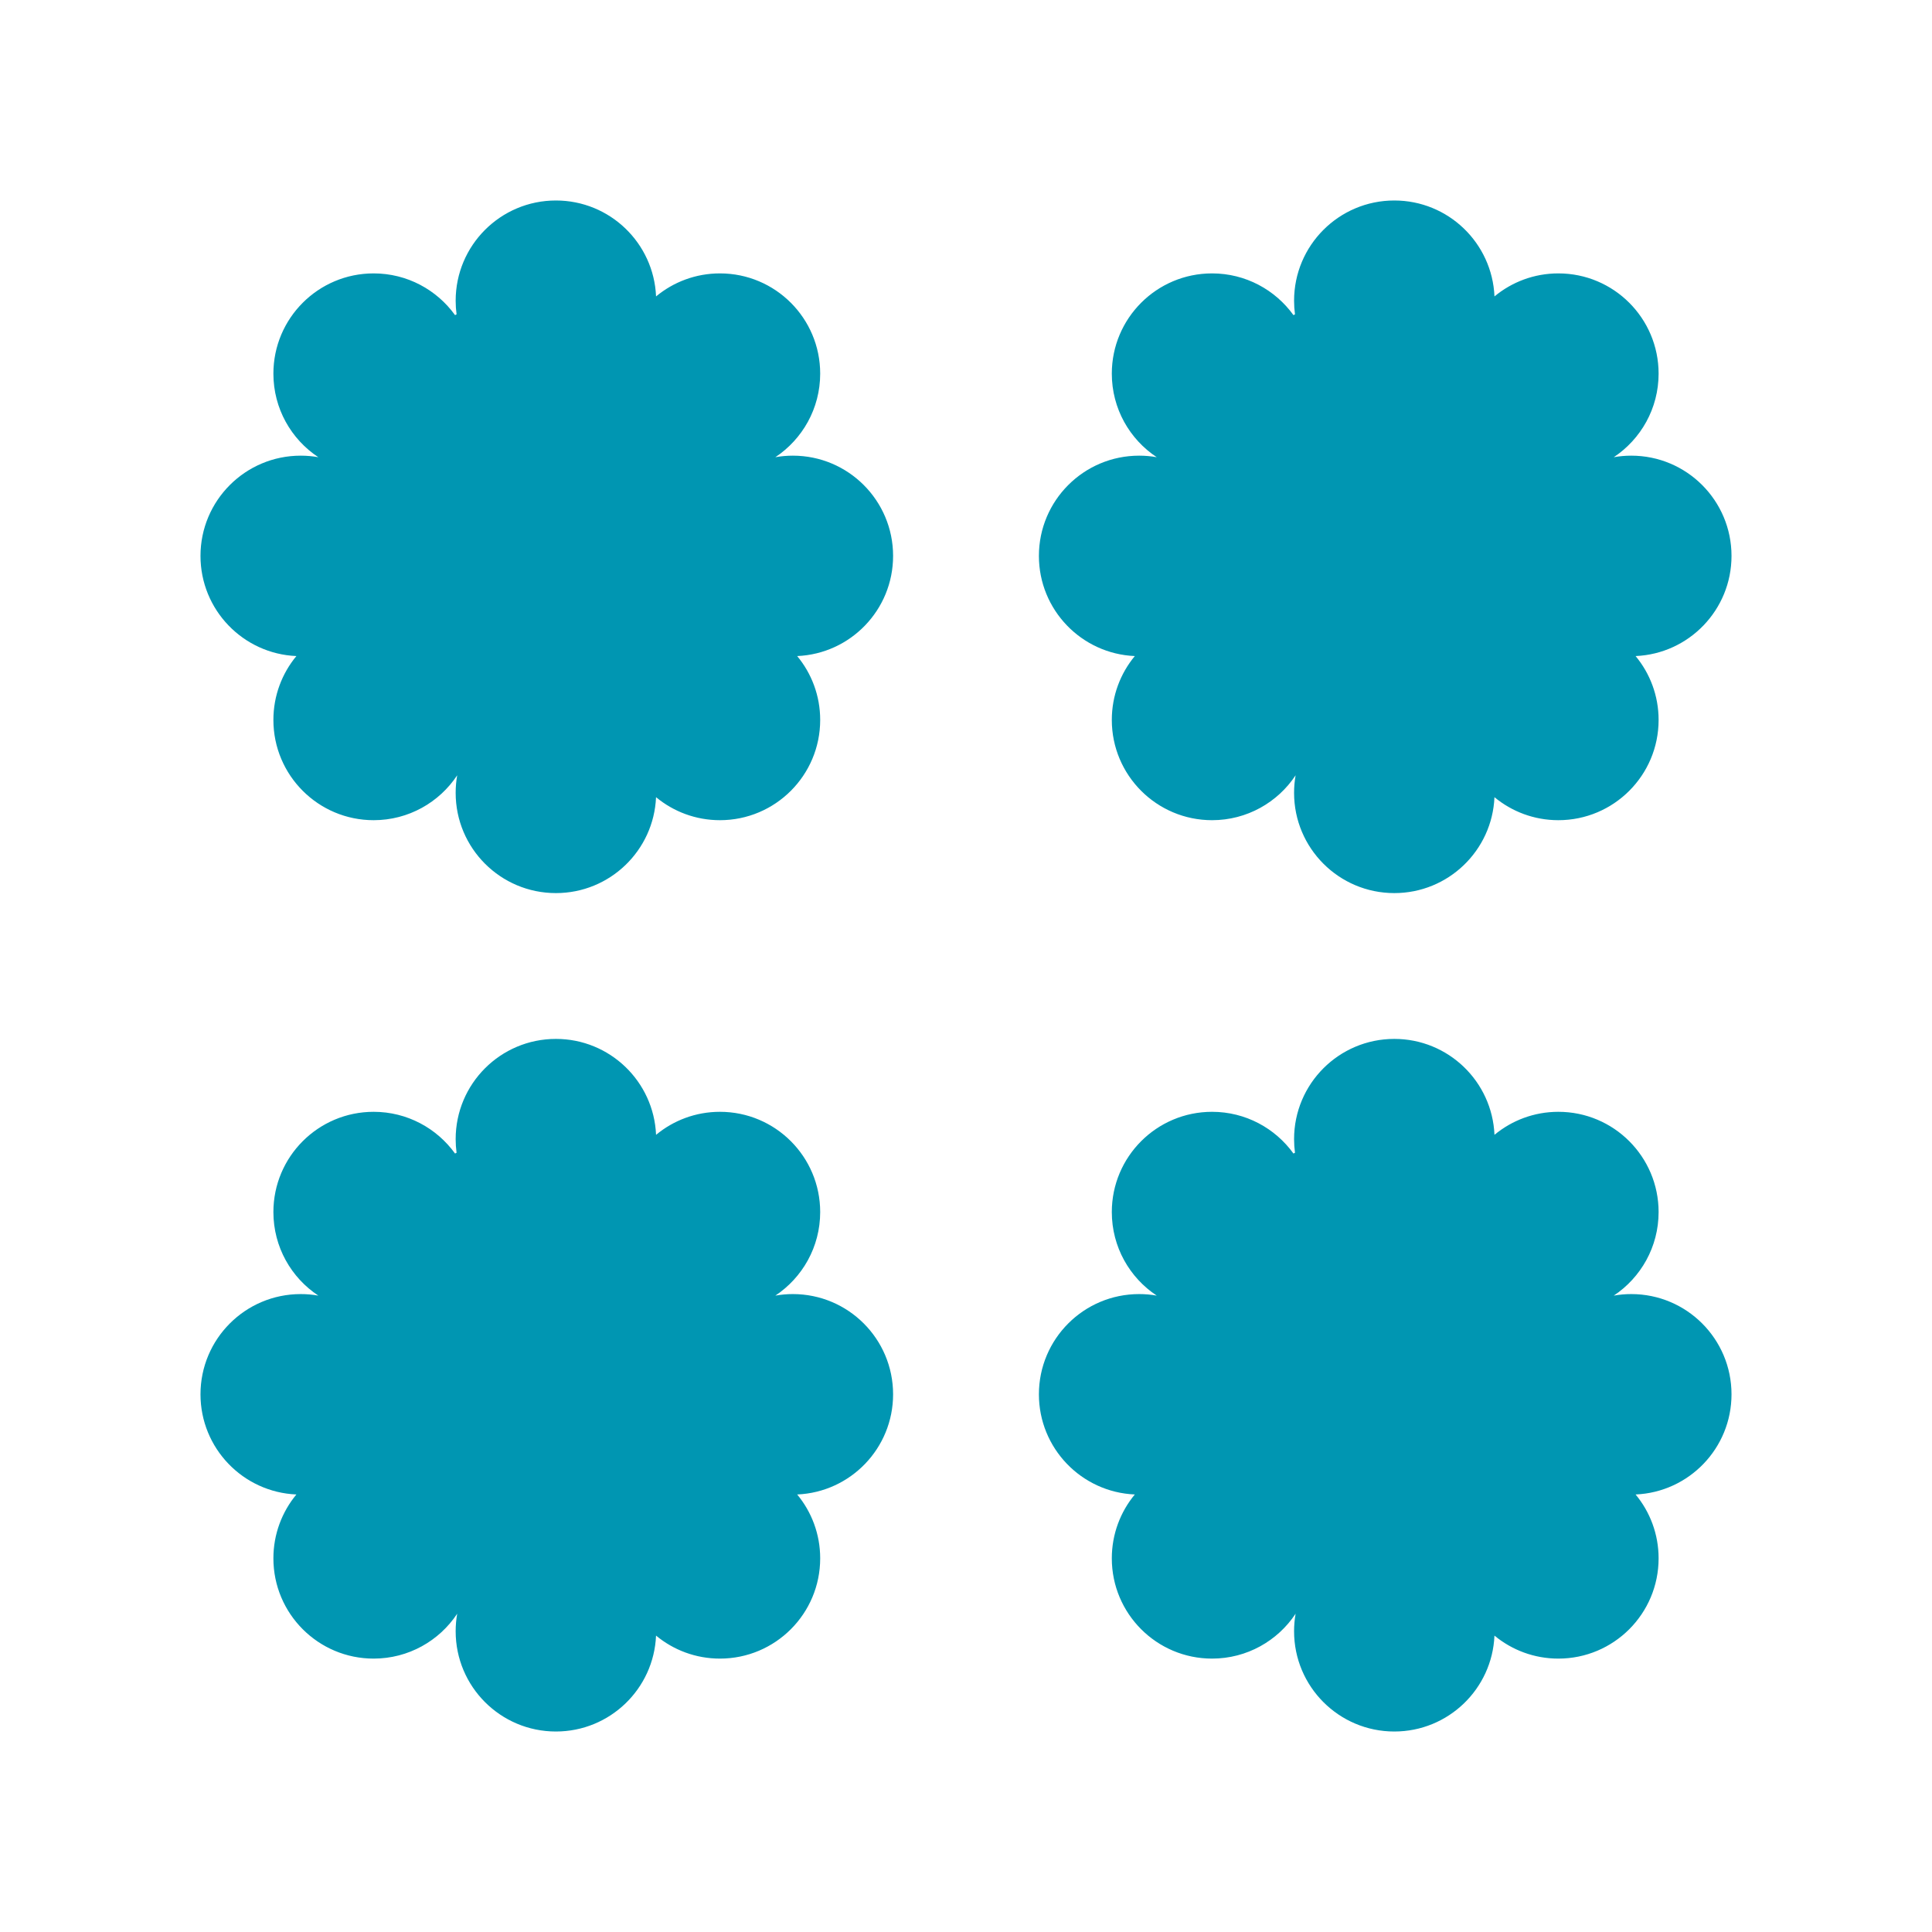
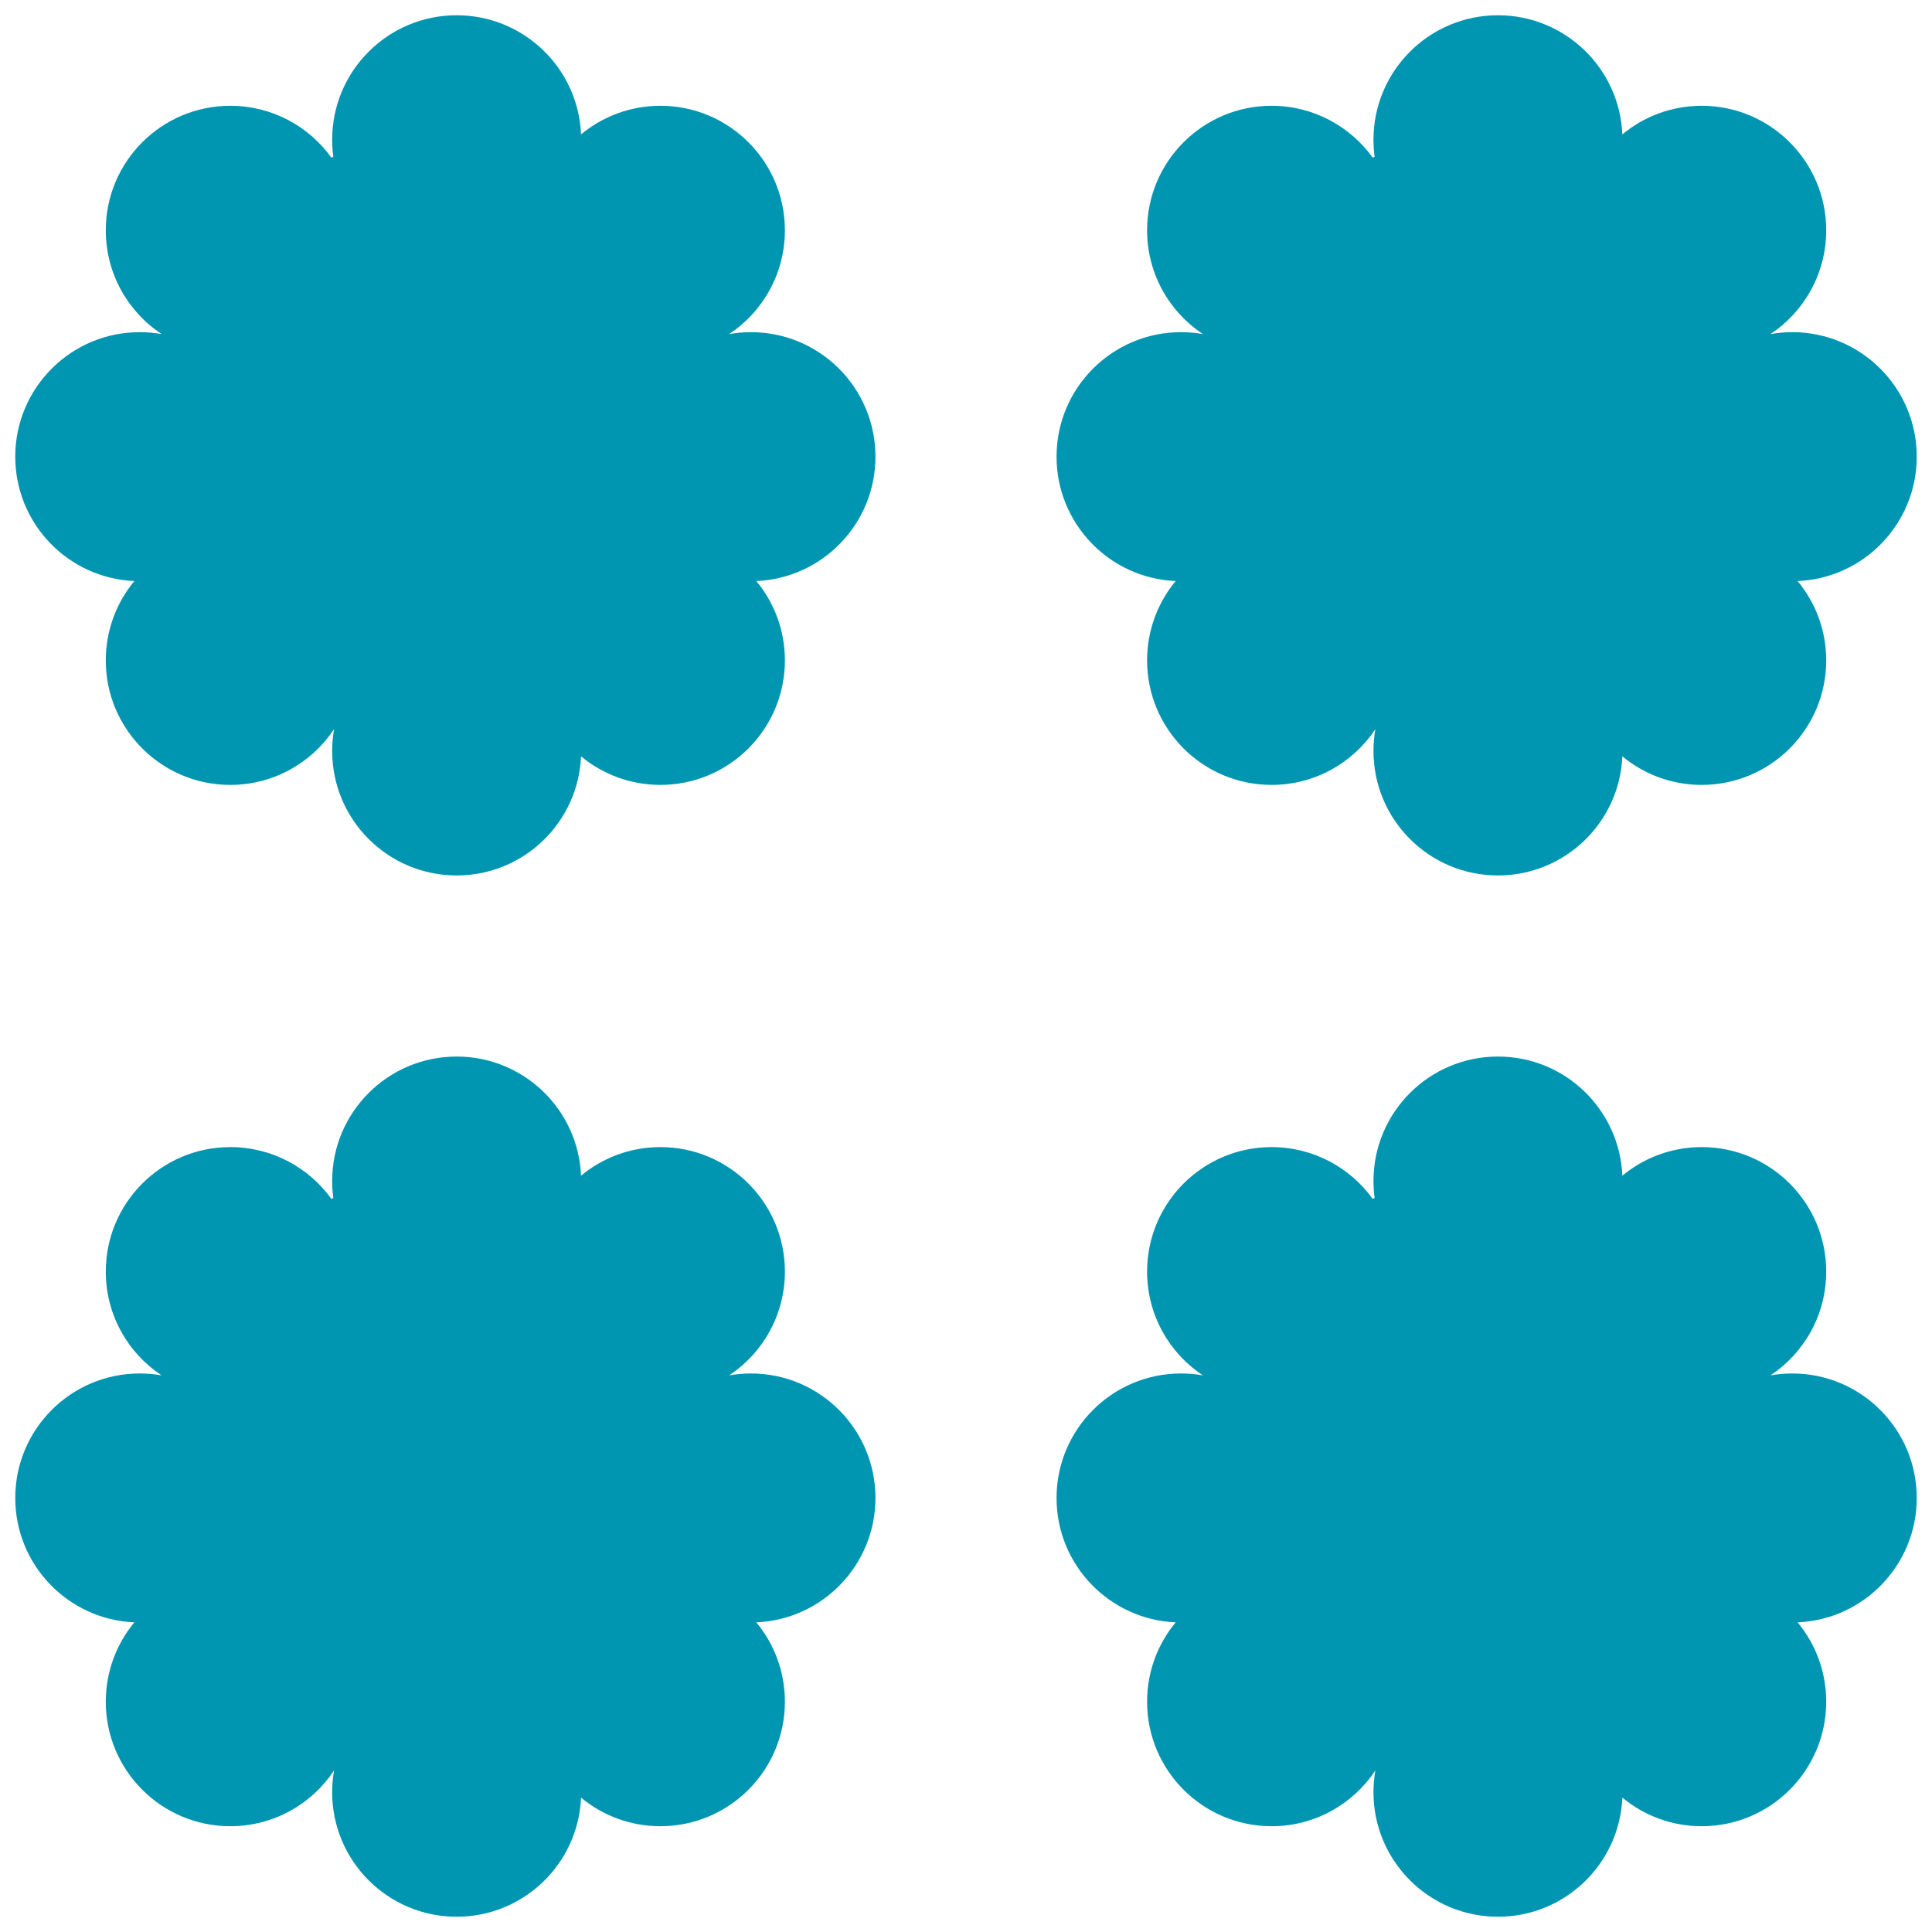
- <svg xmlns="http://www.w3.org/2000/svg" viewBox="0 0 106 106" version="1.1">
-   <g id="4.-Elements_Microillustrations/Process" stroke="none" stroke-width="1" fill="none" fill-rule="evenodd">
-     <path d="M30.5,11 C33.458,11 35.871,13.335 35.995,16.263 C36.946,15.474 38.168,15 39.5,15 C42.538,15 45,17.462 45,20.5 C45,22.414 44.022,24.1 42.539,25.085 C42.851,25.029 43.172,25 43.5,25 C46.538,25 49,27.462 49,30.5 C49,33.458 46.665,35.871 43.737,35.995 C44.526,36.946 45,38.168 45,39.5 C45,42.538 42.538,45 39.5,45 C38.168,45 36.946,44.526 35.994,43.738 C35.871,46.665 33.458,49 30.5,49 C27.462,49 25,46.538 25,43.5 C25,43.172 25.029,42.85 25.084,42.537 C24.101,44.022 22.414,45 20.5,45 C17.462,45 15,42.538 15,39.5 C15,38.168 15.474,36.946 16.262,35.995 C13.335,35.871 11,33.458 11,30.5 C11,27.462 13.462,25 16.5,25 C16.829,25 17.152,25.029 17.466,25.085 C15.979,24.103 15,22.416 15,20.5 C15,17.462 17.462,15 20.5,15 C22.339,15 23.968,15.903 24.966,17.289 L25.05,17.247 C25.017,17.003 25,16.753 25,16.5 C25,13.462 27.462,11 30.5,11 Z M76.5,11 C79.458,11 81.871,13.335 81.995,16.263 C82.946,15.474 84.168,15 85.5,15 C88.538,15 91,17.462 91,20.5 C91,22.414 90.022,24.1 88.539,25.085 C88.851,25.029 89.172,25 89.5,25 C92.538,25 95,27.462 95,30.5 C95,33.458 92.665,35.871 89.737,35.995 C90.526,36.946 91,38.168 91,39.5 C91,42.538 88.538,45 85.5,45 C84.168,45 82.946,44.526 81.994,43.738 C81.871,46.665 79.458,49 76.5,49 C73.462,49 71,46.538 71,43.5 C71,43.172 71.029,42.85 71.084,42.537 C70.101,44.022 68.414,45 66.5,45 C63.462,45 61,42.538 61,39.5 C61,38.168 61.474,36.946 62.262,35.995 C59.335,35.871 57,33.458 57,30.5 C57,27.462 59.462,25 62.5,25 C62.829,25 63.152,25.029 63.466,25.085 C61.979,24.103 61,22.416 61,20.5 C61,17.462 63.462,15 66.5,15 C68.339,15 69.968,15.903 70.966,17.289 L71.05,17.247 C71.017,17.003 71,16.753 71,16.5 C71,13.462 73.462,11 76.5,11 Z M30.5,57 C33.458,57 35.871,59.335 35.995,62.263 C36.946,61.474 38.168,61 39.5,61 C42.538,61 45,63.462 45,66.5 C45,68.414 44.022,70.1 42.539,71.085 C42.851,71.029 43.172,71 43.5,71 C46.538,71 49,73.462 49,76.5 C49,79.458 46.665,81.871 43.737,81.995 C44.526,82.946 45,84.168 45,85.5 C45,88.538 42.538,91 39.5,91 C38.168,91 36.946,90.526 35.994,89.738 C35.871,92.665 33.458,95 30.5,95 C27.462,95 25,92.538 25,89.5 C25,89.172 25.029,88.85 25.084,88.537 C24.101,90.022 22.414,91 20.5,91 C17.462,91 15,88.538 15,85.5 C15,84.168 15.474,82.946 16.262,81.995 C13.335,81.871 11,79.458 11,76.5 C11,73.462 13.462,71 16.5,71 C16.829,71 17.152,71.029 17.466,71.085 C15.979,70.103 15,68.416 15,66.5 C15,63.462 17.462,61 20.5,61 C22.339,61 23.968,61.903 24.966,63.289 L25.05,63.247 C25.017,63.003 25,62.753 25,62.5 C25,59.462 27.462,57 30.5,57 Z M76.5,57 C79.458,57 81.871,59.335 81.995,62.263 C82.946,61.474 84.168,61 85.5,61 C88.538,61 91,63.462 91,66.5 C91,68.414 90.022,70.1 88.539,71.085 C88.851,71.029 89.172,71 89.5,71 C92.538,71 95,73.462 95,76.5 C95,79.458 92.665,81.871 89.737,81.995 C90.526,82.946 91,84.168 91,85.5 C91,88.538 88.538,91 85.5,91 C84.168,91 82.946,90.526 81.994,89.738 C81.871,92.665 79.458,95 76.5,95 C73.462,95 71,92.538 71,89.5 C71,89.172 71.029,88.85 71.084,88.537 C70.101,90.022 68.414,91 66.5,91 C63.462,91 61,88.538 61,85.5 C61,84.168 61.474,82.946 62.262,81.995 C59.335,81.871 57,79.458 57,76.5 C57,73.462 59.462,71 62.5,71 C62.829,71 63.152,71.029 63.466,71.085 C61.979,70.103 61,68.416 61,66.5 C61,63.462 63.462,61 66.5,61 C68.339,61 69.968,61.903 70.966,63.289 L71.05,63.247 C71.017,63.003 71,62.753 71,62.5 C71,59.462 73.462,57 76.5,57 Z" id="Combined-Shape" fill="#0096B2" />
+ <svg xmlns="http://www.w3.org/2000/svg" width="100%" height="100%" viewBox="0 0 106 106" version="1.1" xml:space="preserve" style="fill-rule:evenodd;clip-rule:evenodd;stroke-linejoin:round;stroke-miterlimit:2;">
+   <g id="_4.-Elements_Microillustrations-Process">
+     <path id="Combined-Shape" d="M25.055,0.837c3.674,-0 6.671,2.9 6.825,6.536c1.181,-0.98 2.698,-1.569 4.353,-1.569c3.773,0 6.831,3.059 6.831,6.831c0,2.378 -1.214,4.471 -3.057,5.695c0.388,-0.07 0.787,-0.106 1.194,-0.106c3.773,0 6.831,3.059 6.831,6.831c0,3.674 -2.9,6.671 -6.536,6.825c0.98,1.181 1.568,2.699 1.568,4.353c0,3.773 -3.058,6.831 -6.831,6.831c-1.655,0 -3.172,-0.588 -4.354,-1.567c-0.153,3.635 -3.15,6.535 -6.824,6.535c-3.773,0 -6.831,-3.058 -6.831,-6.831c0,-0.408 0.036,-0.808 0.105,-1.196c-1.222,1.844 -3.316,3.059 -5.694,3.059c-3.772,0 -6.831,-3.058 -6.831,-6.831c0,-1.654 0.589,-3.172 1.567,-4.354c-3.634,-0.153 -6.534,-3.15 -6.534,-6.824c-0,-3.772 3.058,-6.831 6.83,-6.831c0.41,0 0.811,0.036 1.2,0.105c-1.846,-1.219 -3.063,-3.314 -3.063,-5.694c0,-3.772 3.059,-6.831 6.831,-6.831c2.285,0 4.307,1.122 5.547,2.844l0.105,-0.053c-0.041,-0.303 -0.063,-0.613 -0.063,-0.928c0,-3.772 3.058,-6.83 6.831,-6.83Zm57.132,-0c3.673,-0 6.67,2.9 6.824,6.536c1.182,-0.98 2.699,-1.569 4.353,-1.569c3.773,0 6.832,3.059 6.832,6.831c-0,2.378 -1.215,4.471 -3.057,5.695c0.387,-0.07 0.786,-0.106 1.193,-0.106c3.773,0 6.831,3.059 6.831,6.831c0,3.674 -2.9,6.671 -6.536,6.825c0.98,1.181 1.569,2.699 1.569,4.353c-0,3.773 -3.059,6.831 -6.832,6.831c-1.654,0 -3.171,-0.588 -4.353,-1.567c-0.154,3.635 -3.151,6.535 -6.824,6.535c-3.773,0 -6.831,-3.058 -6.831,-6.831c-0,-0.408 0.036,-0.808 0.104,-1.196c-1.221,1.844 -3.315,3.059 -5.693,3.059c-3.773,0 -6.831,-3.058 -6.831,-6.831c-0,-1.654 0.588,-3.172 1.567,-4.354c-3.635,-0.153 -6.535,-3.15 -6.535,-6.824c-0,-3.772 3.058,-6.831 6.831,-6.831c0.409,0 0.81,0.036 1.199,0.105c-1.846,-1.219 -3.062,-3.314 -3.062,-5.694c-0,-3.772 3.058,-6.831 6.831,-6.831c2.284,0 4.306,1.122 5.547,2.844l0.104,-0.053c-0.041,-0.303 -0.062,-0.613 -0.062,-0.928c-0,-3.772 3.058,-6.83 6.831,-6.83Zm-57.132,57.131c3.674,-0 6.671,2.9 6.825,6.536c1.181,-0.98 2.698,-1.568 4.353,-1.568c3.773,-0 6.831,3.058 6.831,6.831c0,2.377 -1.214,4.471 -3.057,5.694c0.388,-0.07 0.787,-0.105 1.194,-0.105c3.773,-0 6.831,3.058 6.831,6.831c0,3.674 -2.9,6.67 -6.536,6.824c0.98,1.182 1.568,2.699 1.568,4.354c0,3.772 -3.058,6.831 -6.831,6.831c-1.655,-0 -3.172,-0.589 -4.354,-1.568c-0.153,3.635 -3.15,6.535 -6.824,6.535c-3.773,0 -6.831,-3.058 -6.831,-6.83c0,-0.408 0.036,-0.808 0.105,-1.196c-1.222,1.844 -3.316,3.059 -5.694,3.059c-3.772,-0 -6.831,-3.059 -6.831,-6.831c0,-1.655 0.589,-3.172 1.567,-4.354c-3.634,-0.154 -6.534,-3.15 -6.534,-6.824c-0,-3.773 3.058,-6.831 6.83,-6.831c0.41,-0 0.811,0.036 1.2,0.105c-1.846,-1.22 -3.063,-3.315 -3.063,-5.694c0,-3.773 3.059,-6.831 6.831,-6.831c2.285,-0 4.307,1.121 5.547,2.843l0.105,-0.052c-0.041,-0.304 -0.063,-0.613 -0.063,-0.928c0,-3.773 3.058,-6.831 6.831,-6.831Zm57.132,-0c3.673,-0 6.67,2.9 6.824,6.536c1.182,-0.98 2.699,-1.568 4.353,-1.568c3.773,-0 6.832,3.058 6.832,6.831c-0,2.377 -1.215,4.471 -3.057,5.694c0.387,-0.07 0.786,-0.105 1.193,-0.105c3.773,-0 6.831,3.058 6.831,6.831c0,3.674 -2.9,6.67 -6.536,6.824c0.98,1.182 1.569,2.699 1.569,4.354c-0,3.772 -3.059,6.831 -6.832,6.831c-1.654,-0 -3.171,-0.589 -4.353,-1.568c-0.154,3.635 -3.151,6.535 -6.824,6.535c-3.773,0 -6.831,-3.058 -6.831,-6.83c-0,-0.408 0.036,-0.808 0.104,-1.196c-1.221,1.844 -3.315,3.059 -5.693,3.059c-3.773,-0 -6.831,-3.059 -6.831,-6.831c-0,-1.655 0.588,-3.172 1.567,-4.354c-3.635,-0.154 -6.535,-3.15 -6.535,-6.824c-0,-3.773 3.058,-6.831 6.831,-6.831c0.409,-0 0.81,0.036 1.199,0.105c-1.846,-1.22 -3.062,-3.315 -3.062,-5.694c-0,-3.773 3.058,-6.831 6.831,-6.831c2.284,-0 4.306,1.121 5.547,2.843l0.104,-0.052c-0.041,-0.304 -0.062,-0.613 -0.062,-0.928c-0,-3.773 3.058,-6.831 6.831,-6.831Z" style="fill:#0096b2;" />
  </g>
</svg>
